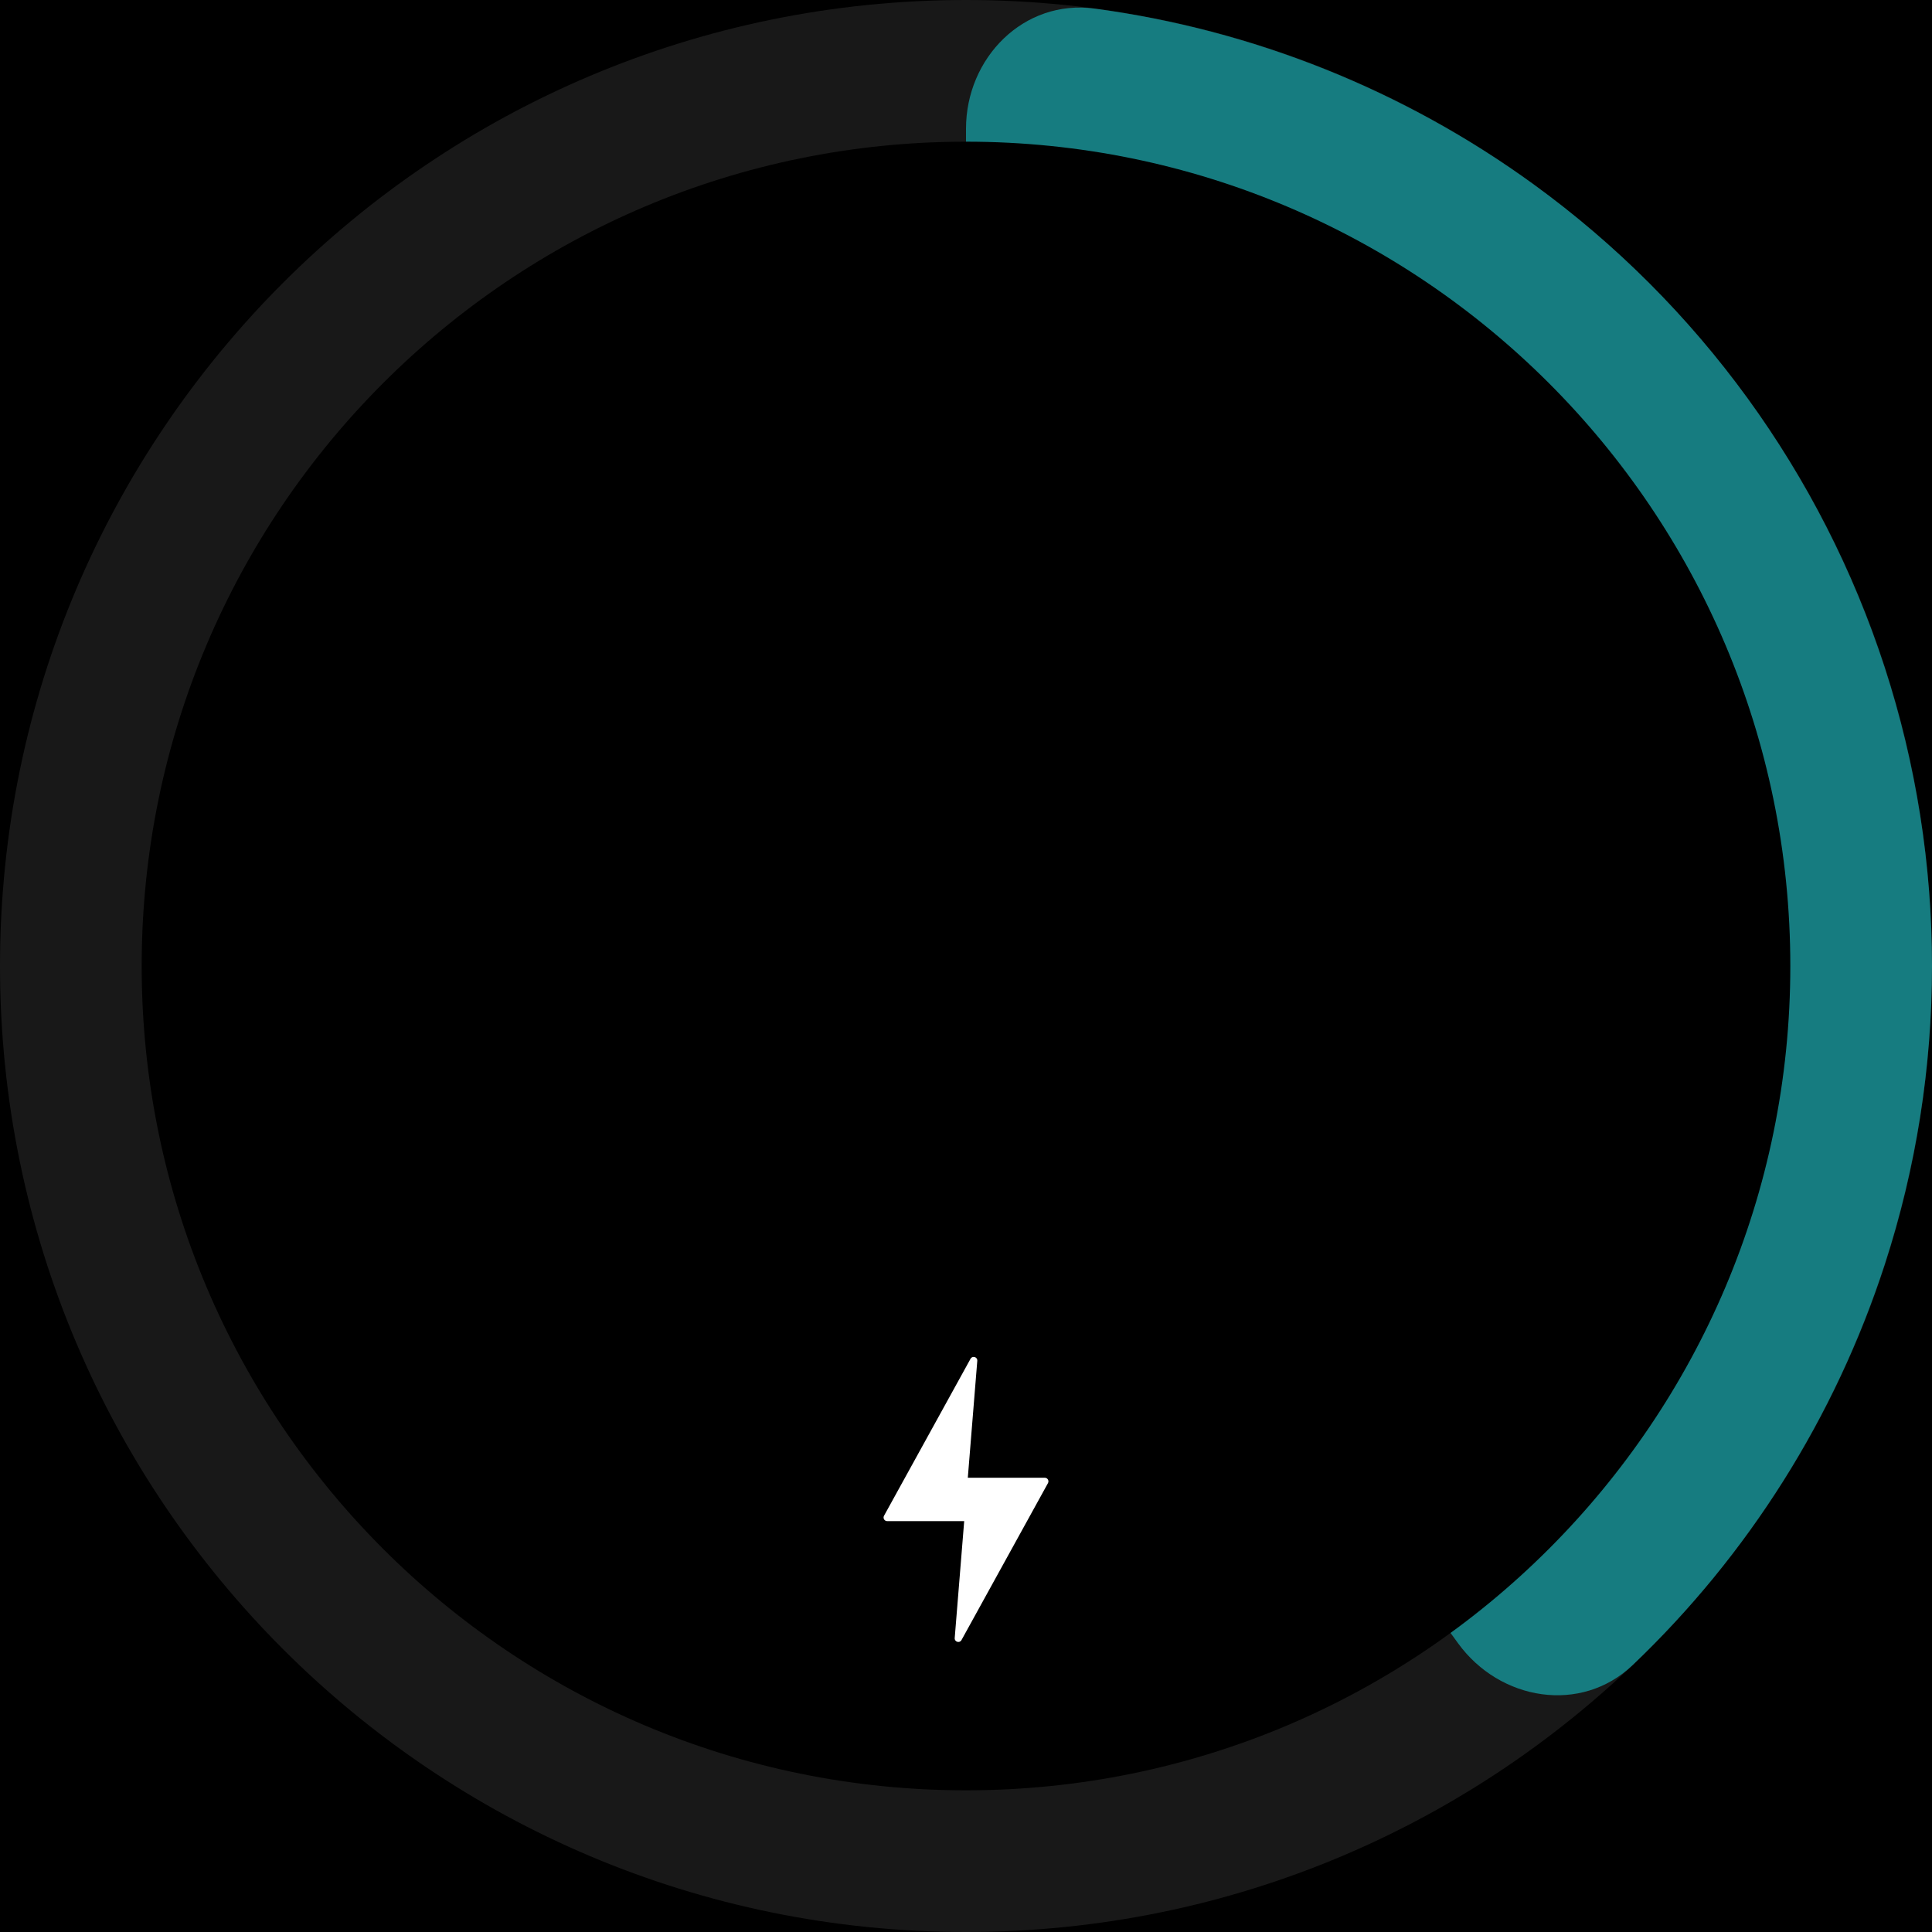
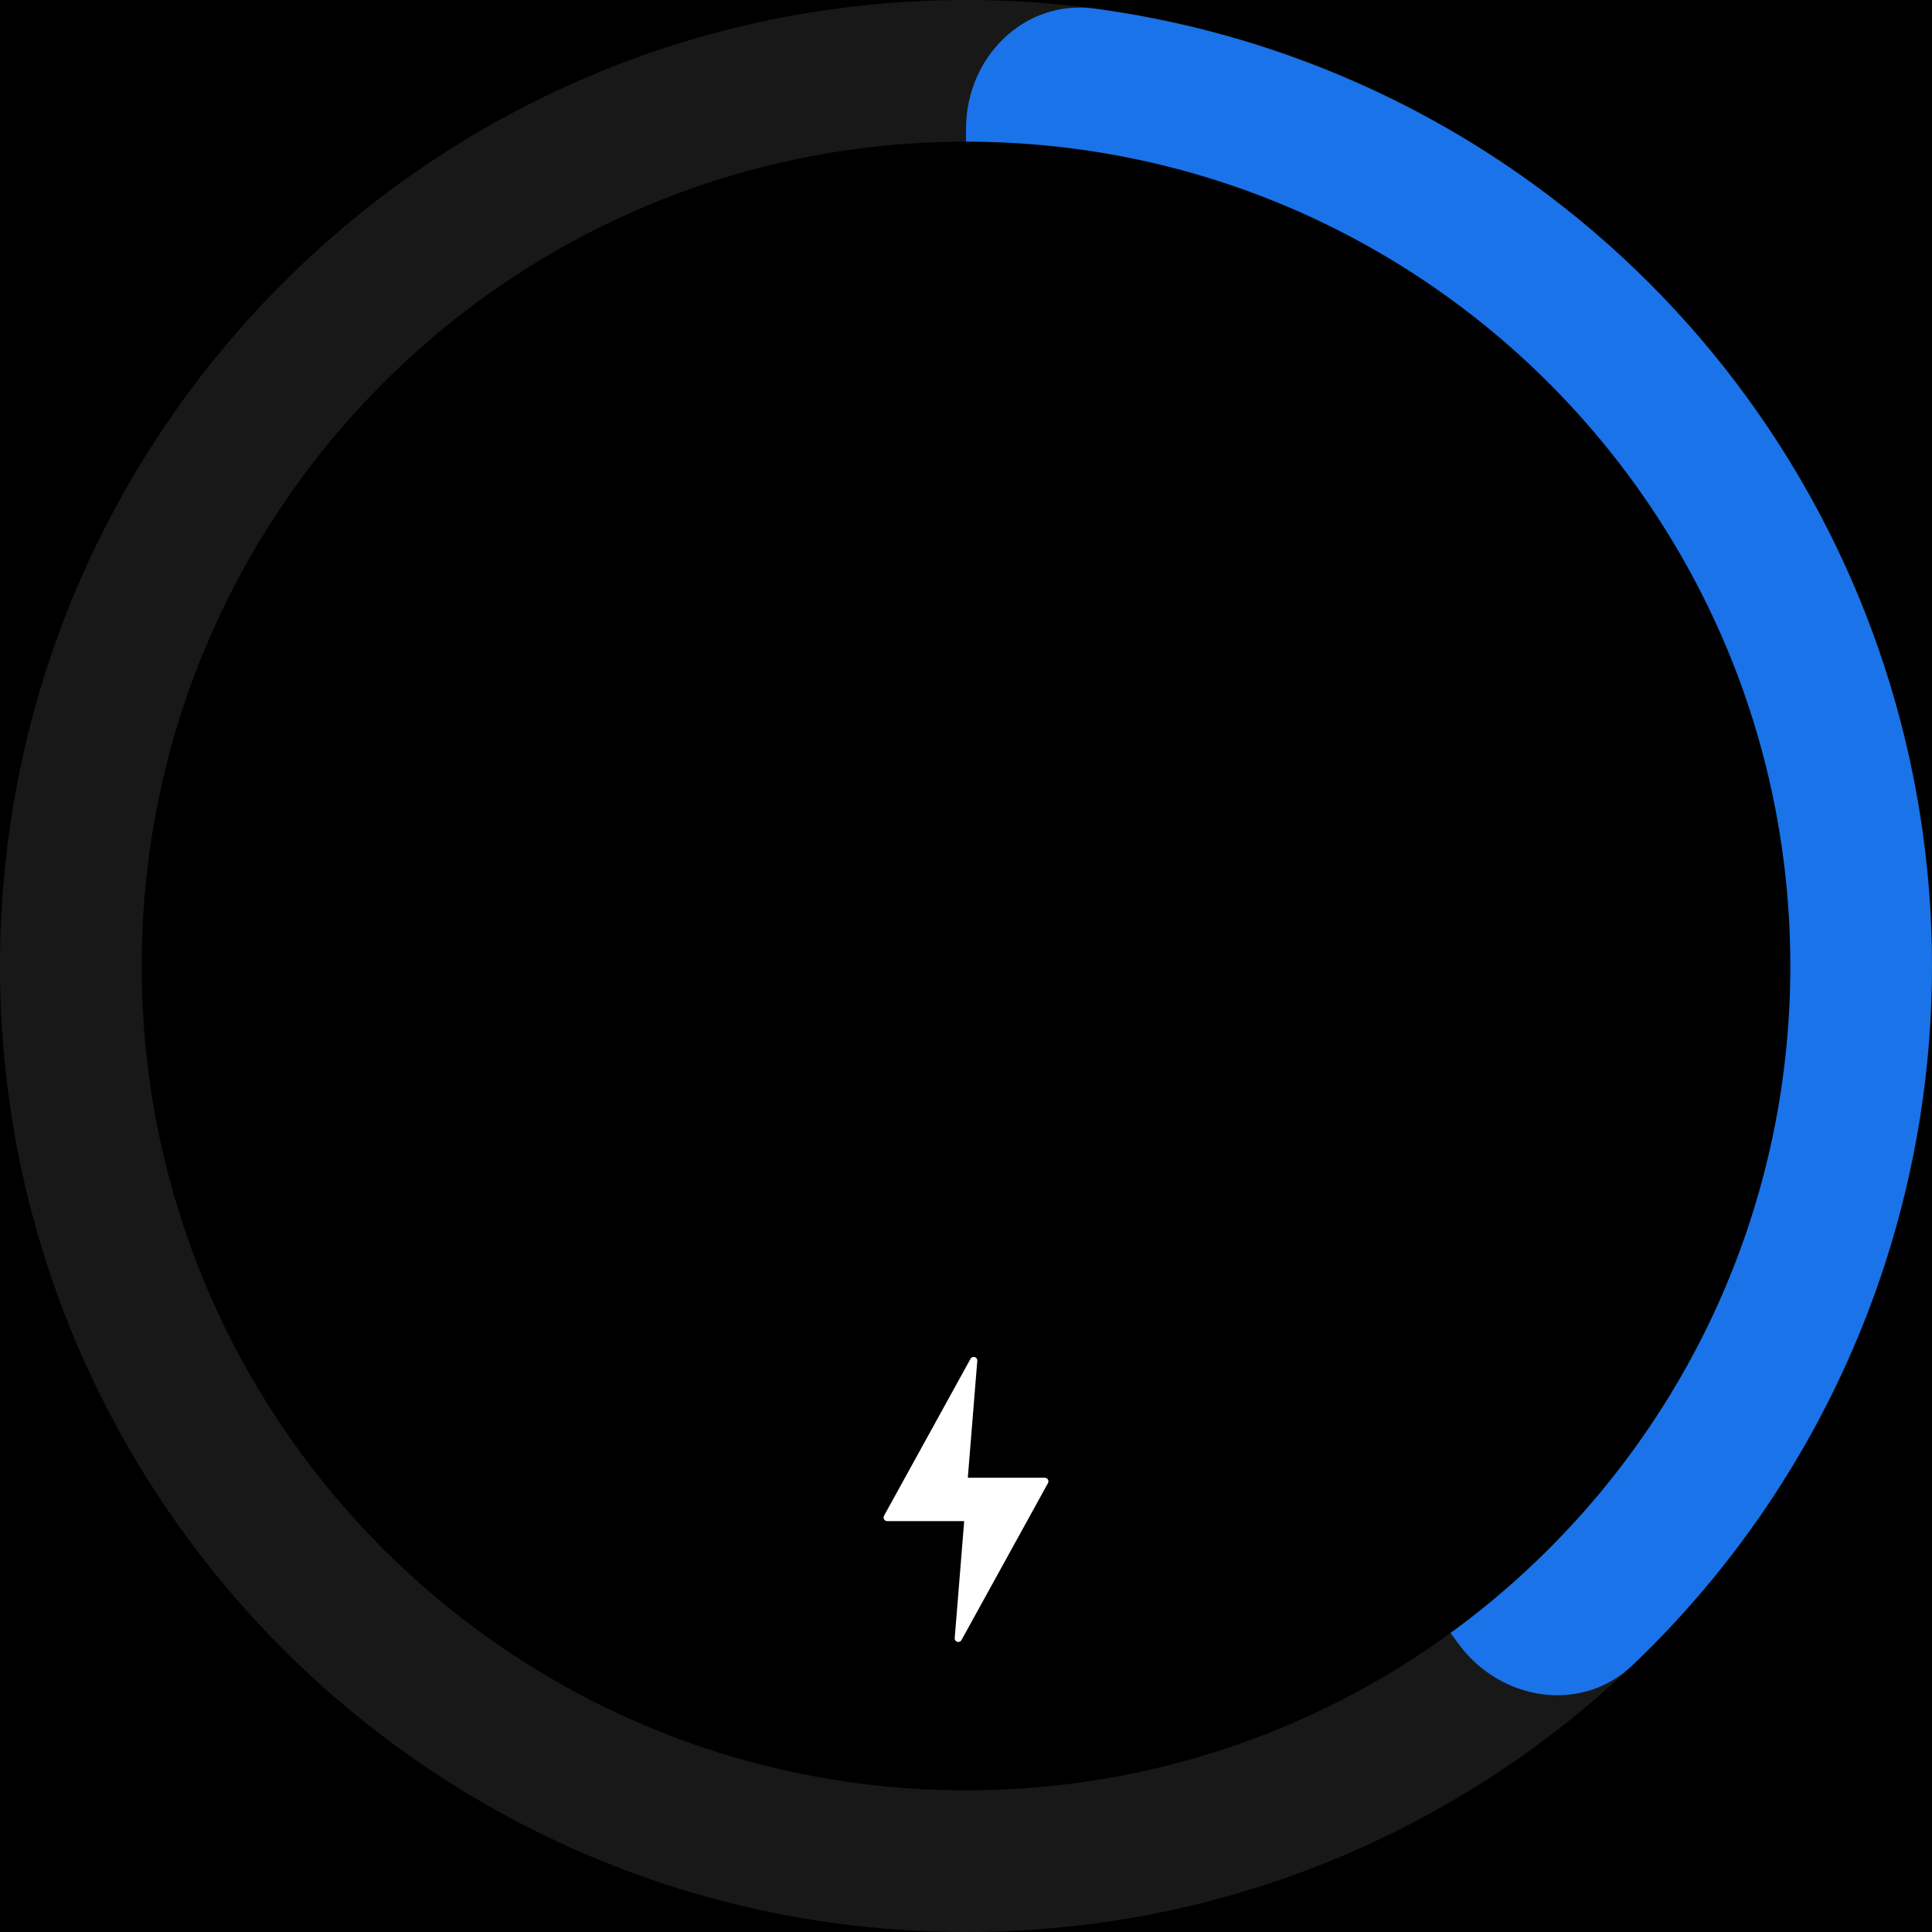
<svg xmlns="http://www.w3.org/2000/svg" width="300" height="300" viewBox="0 0 300 300" fill="none">
  <rect width="300" height="300" fill="black" />
  <circle cx="150" cy="150" r="150" fill="#181818" />
-   <path d="M150 20C150 8.954 158.994 -0.137 169.941 1.331C194.494 4.625 217.959 13.965 238.168 28.648C263.795 47.267 282.87 73.521 292.658 103.647C302.447 133.774 302.447 166.226 292.658 196.353C284.939 220.109 271.446 241.458 253.518 258.554C245.524 266.177 232.905 264.108 226.412 255.172L153.82 155.257C151.337 151.84 150 147.725 150 143.502L150 20Z" fill="#167c80" />
+   <path d="M150 20C150 8.954 158.994 -0.137 169.941 1.331C194.494 4.625 217.959 13.965 238.168 28.648C263.795 47.267 282.87 73.521 292.658 103.647C302.447 133.774 302.447 166.226 292.658 196.353C284.939 220.109 271.446 241.458 253.518 258.554C245.524 266.177 232.905 264.108 226.412 255.172L153.82 155.257C151.337 151.84 150 147.725 150 143.502L150 20Z" fill="#1a73e8" />
  <circle cx="150" cy="150" r="128" fill="black" />
  <path d="M162.73 230.297L149.298 254.672C149.006 255.202 148.199 254.959 148.247 254.357L149.72 236.199L137.762 236.199C137.336 236.199 137.064 235.742 137.27 235.367L150.703 210.992C150.995 210.462 151.802 210.705 151.753 211.307L150.281 229.465L162.238 229.465C162.665 229.465 162.935 229.922 162.73 230.297Z" fill="white" />
</svg>
